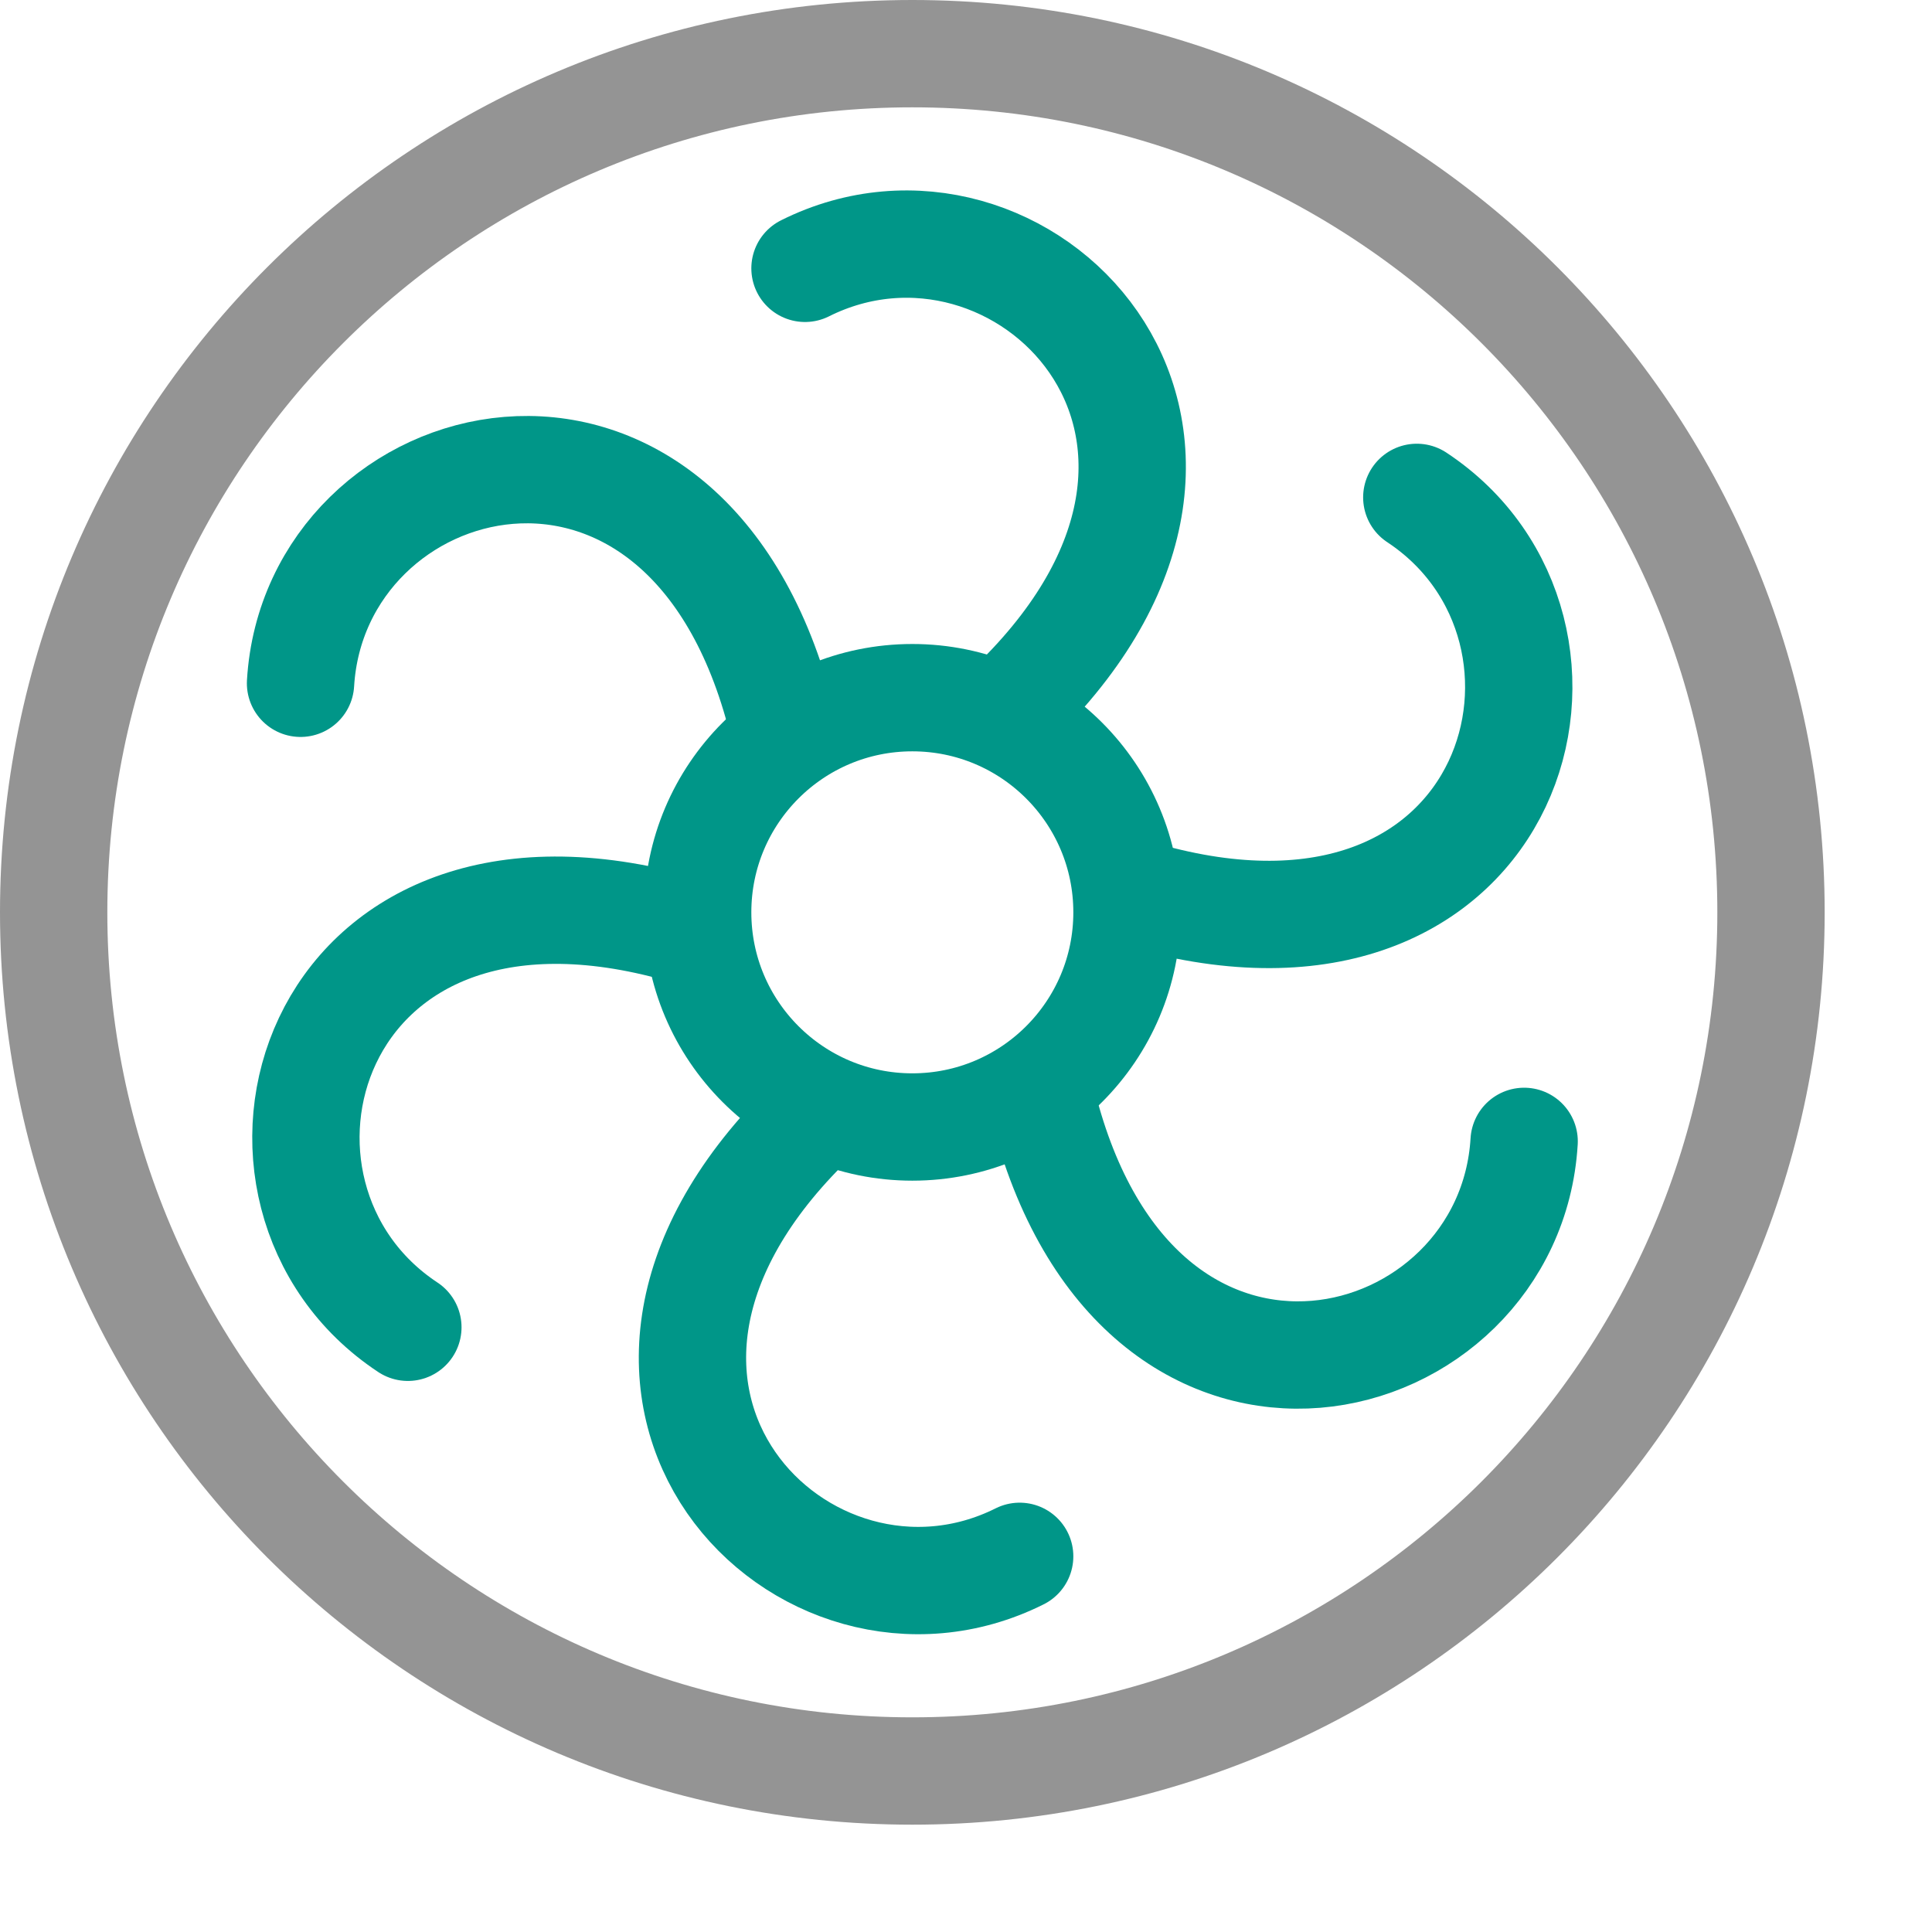
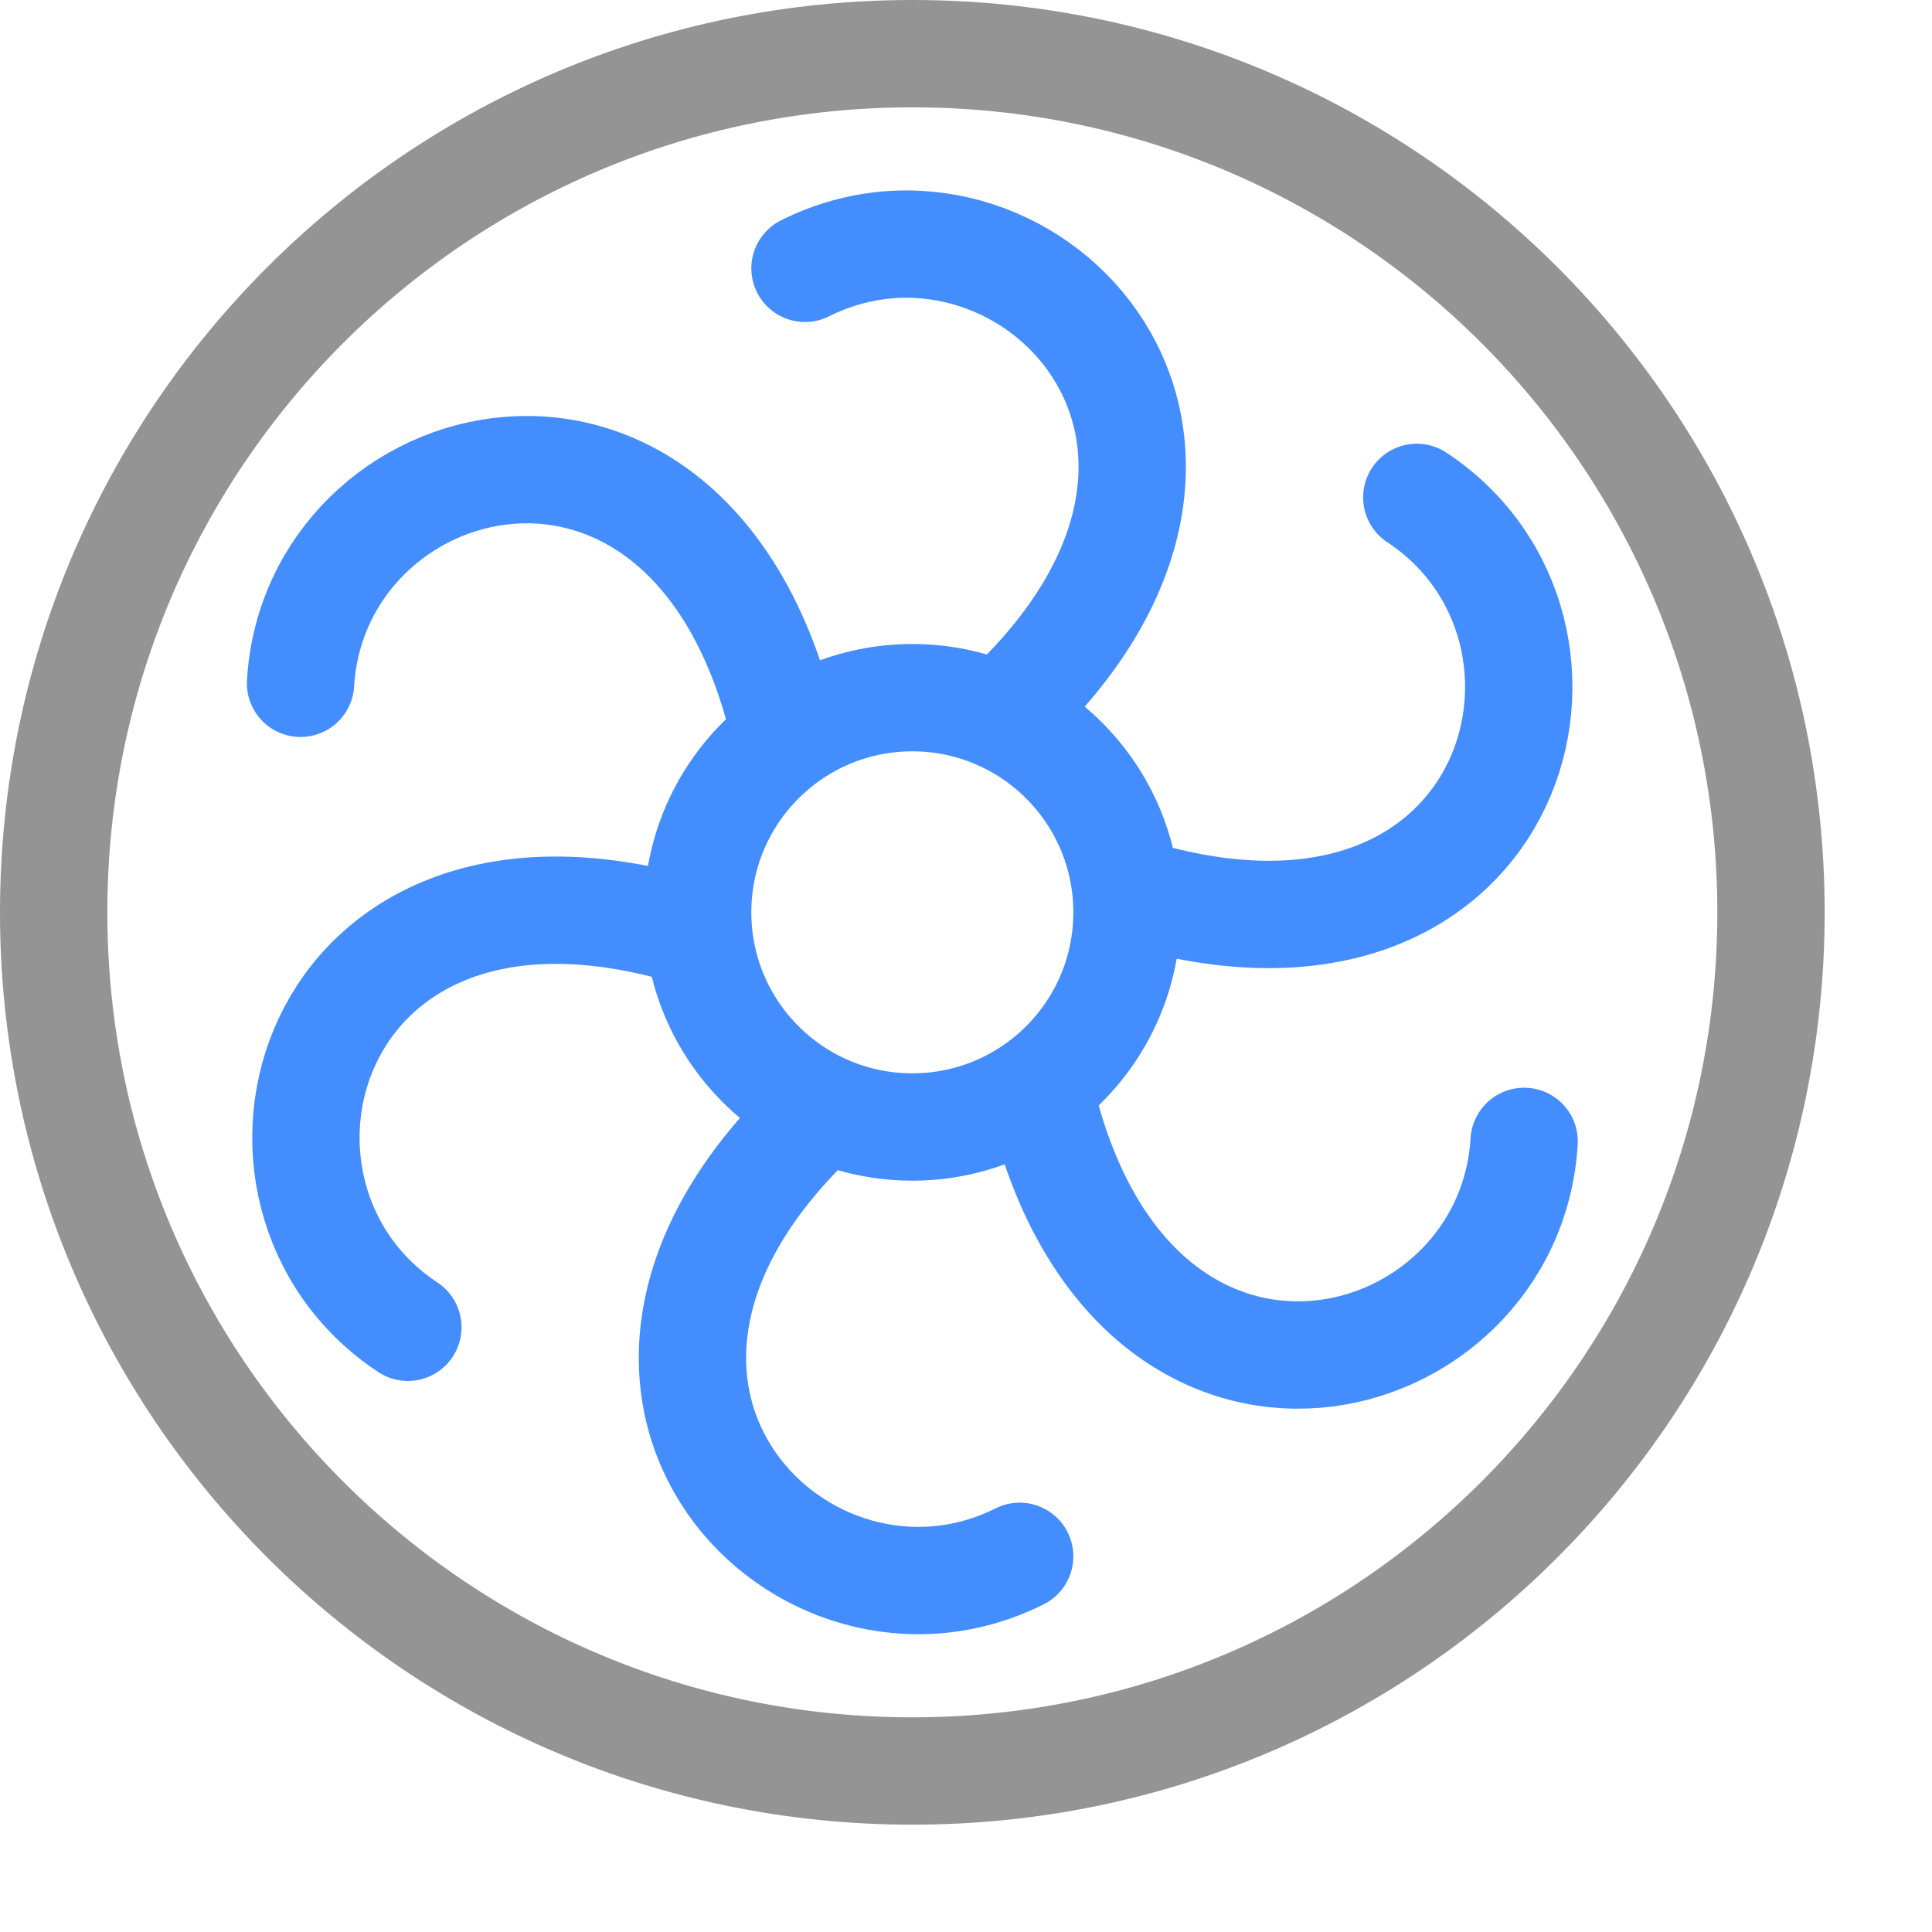
<svg xmlns="http://www.w3.org/2000/svg" width="18" height="18" viewBox="0 0 18 18">
  <circle cx="8.5" cy="8.5" r="8" style="fill:none;stroke:#949494;stroke-linecap:round;stroke-linejoin:round" />
-   <circle cx="8.5" cy="8.5" r="2" style="fill:none;stroke:#009688;stroke-linecap:round;stroke-linejoin:round" />
-   <path d="M7.5,2.5c2-1,4.5,1.5,2,4" style="fill:none;stroke:#009688;stroke-linecap:round;stroke-linejoin:round" />
-   <path d="M9.5,14.5c-2,1-4.5-1.5-2-4" style="fill:none;stroke:#009688;stroke-linecap:round;stroke-linejoin:round" />
-   <path d="M13.2,4.634c1.866,1.232.951,4.647-2.464,3.732" style="fill:none;stroke:#009688;stroke-linecap:round;stroke-linejoin:round" />
-   <path d="M3.8,12.366c-1.866-1.232-.951-4.647,2.464-3.732" style="fill:none;stroke:#009688;stroke-linecap:round;stroke-linejoin:round" />
-   <path d="M14.2,10.634c-.134,2.232-3.549,3.147-4.464-.268" style="fill:none;stroke:#009688;stroke-linecap:round;stroke-linejoin:round" />
-   <path d="M2.8,6.366c.134-2.232,3.549-3.147,4.464.268" style="fill:none;stroke:#009688;stroke-linecap:round;stroke-linejoin:round" />
+   <circle cx="8.5" cy="8.5" r="2" style="fill:none;stroke:#438DFF;stroke-linecap:round;stroke-linejoin:round" />
+   <path d="M7.5,2.5c2-1,4.5,1.5,2,4" style="fill:none;stroke:#438DFF;stroke-linecap:round;stroke-linejoin:round" />
+   <path d="M9.5,14.5c-2,1-4.5-1.5-2-4" style="fill:none;stroke:#438DFF;stroke-linecap:round;stroke-linejoin:round" />
+   <path d="M13.2,4.634c1.866,1.232.951,4.647-2.464,3.732" style="fill:none;stroke:#438DFF;stroke-linecap:round;stroke-linejoin:round" />
+   <path d="M3.8,12.366c-1.866-1.232-.951-4.647,2.464-3.732" style="fill:none;stroke:#438DFF;stroke-linecap:round;stroke-linejoin:round" />
+   <path d="M14.2,10.634c-.134,2.232-3.549,3.147-4.464-.268" style="fill:none;stroke:#438DFF;stroke-linecap:round;stroke-linejoin:round" />
+   <path d="M2.8,6.366c.134-2.232,3.549-3.147,4.464.268" style="fill:none;stroke:#438DFF;stroke-linecap:round;stroke-linejoin:round" />
</svg>
